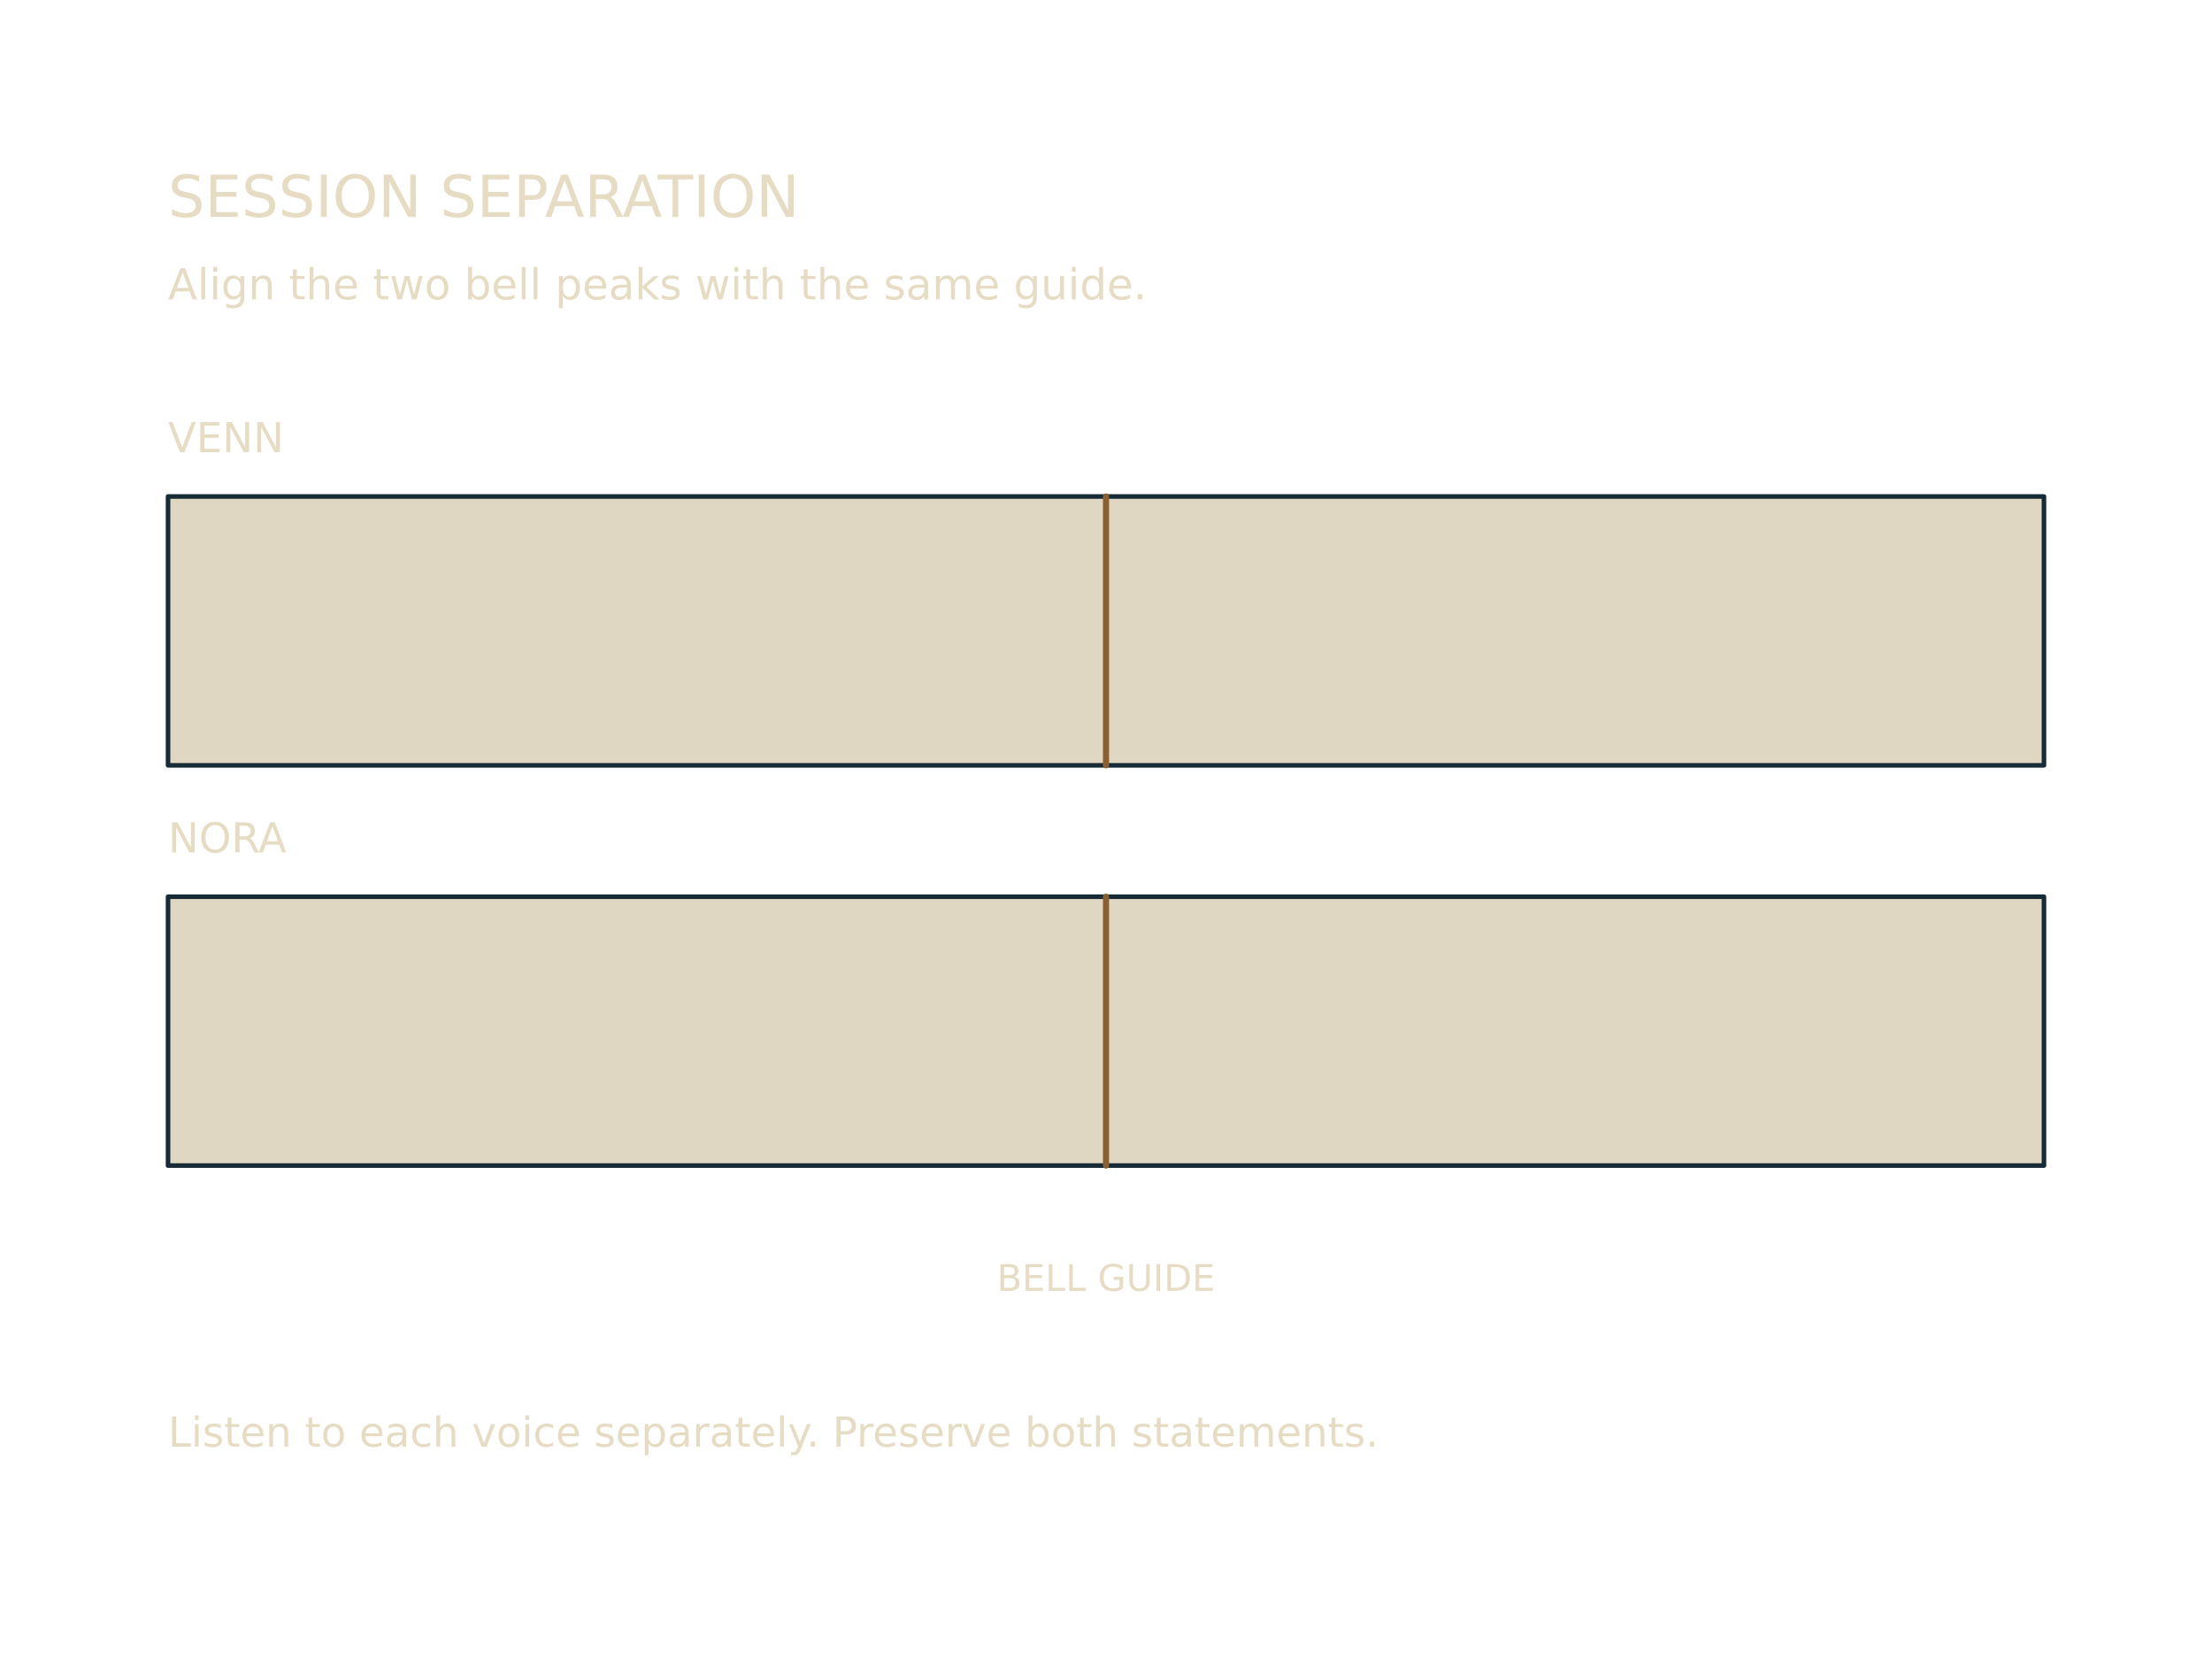
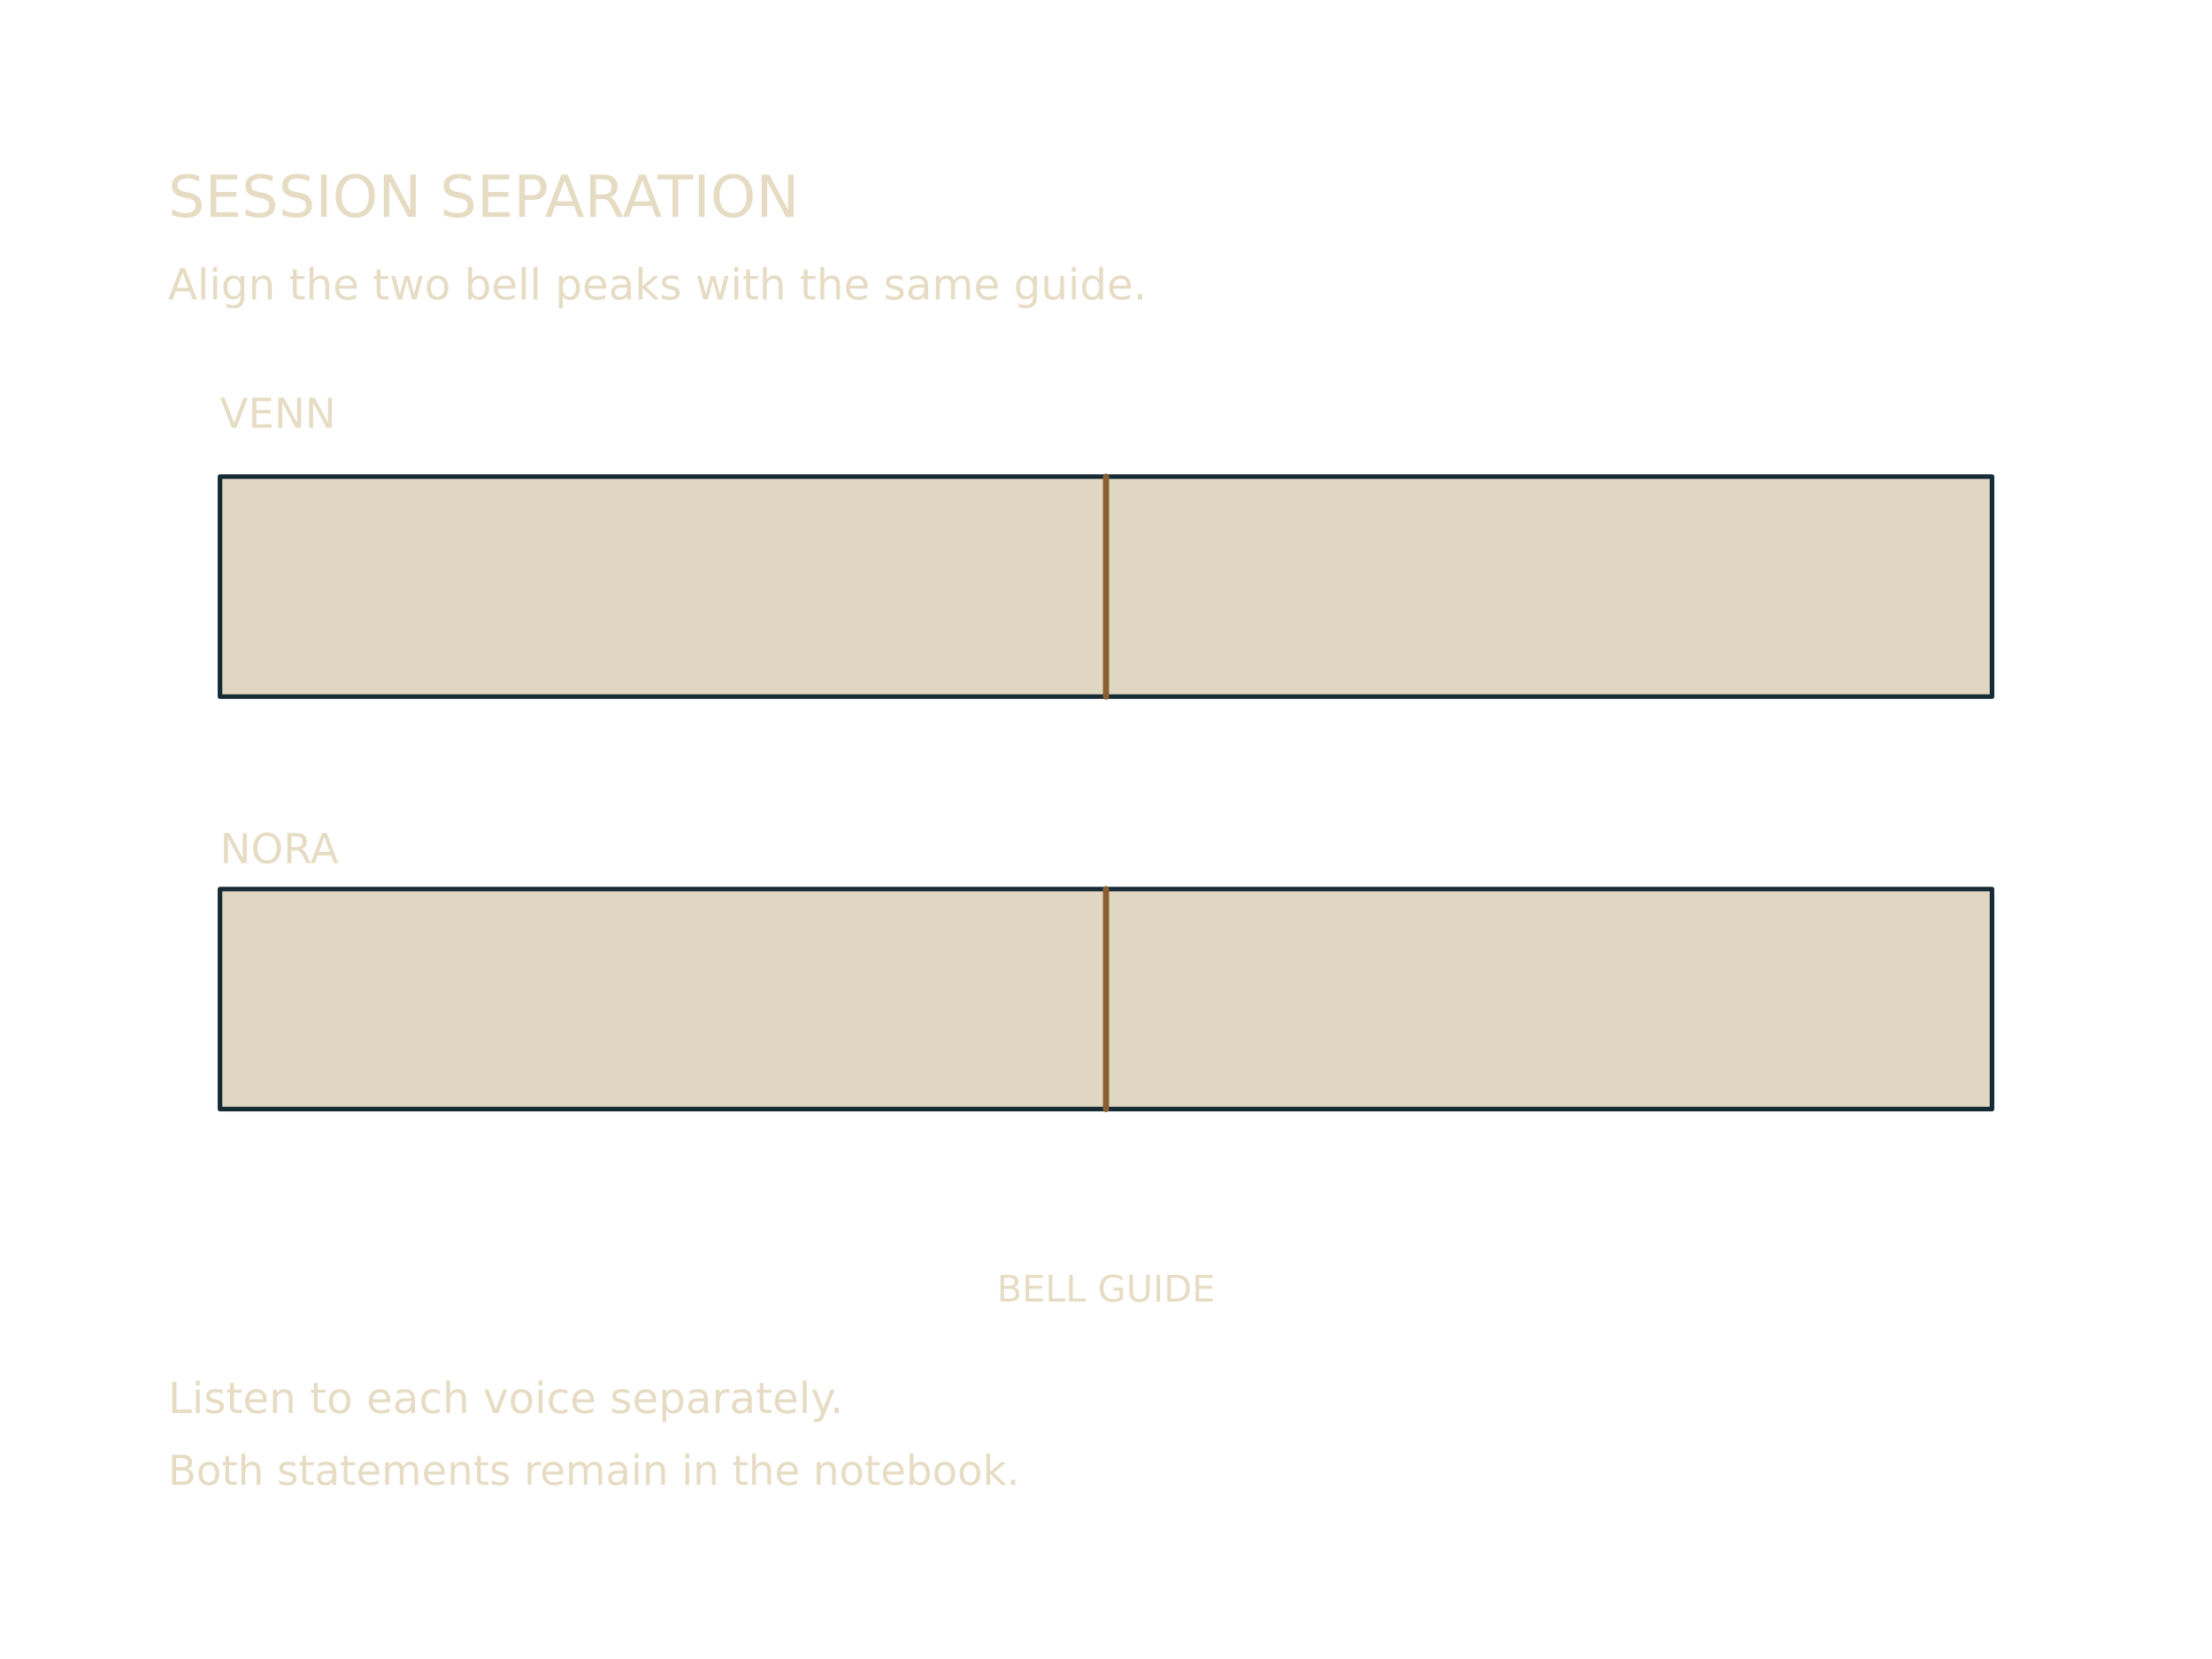
<svg xmlns="http://www.w3.org/2000/svg" width="1448" height="1086" viewBox="0 0 1448 1086">
  <g stroke-linejoin="round" stroke-linecap="round">
    <text x="110" y="142" font-family="DejaVu Sans" font-size="38" fill="#e6dcc4" text-anchor="start">SESSION SEPARATION</text>
    <text x="110" y="196" font-family="DejaVu Sans" font-size="28" fill="#e6dcc4" text-anchor="start">Align the two bell peaks with the same guide.</text>
-     <text x="110" y="296" font-family="DejaVu Sans" font-size="27" fill="#e6dcc4" text-anchor="start">VENN</text>
-     <rect x="110" y="325" width="1228" height="176" rx="0" fill="#dfd7c2" stroke="#172b36" stroke-width="3" />
-     <path d="M724 325 L724 501" fill="none" stroke="#8a6032" stroke-width="4" />
-     <text x="110" y="558" font-family="DejaVu Sans" font-size="27" fill="#e6dcc4" text-anchor="start">NORA</text>
-     <rect x="110" y="587" width="1228" height="176" rx="0" fill="#dfd7c2" stroke="#172b36" stroke-width="3" />
-     <path d="M724 587 L724 763" fill="none" stroke="#8a6032" stroke-width="4" />
-     <text x="724" y="845" font-family="DejaVu Sans" font-size="24" fill="#e6dcc4" text-anchor="middle">BELL GUIDE</text>
-     <text x="110" y="947" font-family="DejaVu Sans" font-size="27" fill="#e6dcc4" text-anchor="start">Listen to each voice separately. Preserve both statements.</text>
+     <text x="144" y="280" font-family="DejaVu Sans" font-size="27" fill="#e6dcc4" text-anchor="start">VENN</text>
+     <rect x="144" y="312" width="1160" height="144" rx="0" fill="#dfd7c2" stroke="#172b36" stroke-width="3" />
+     <path d="M724 312 L724 456" fill="none" stroke="#8a6032" stroke-width="4" />
+     <text x="144" y="565" font-family="DejaVu Sans" font-size="27" fill="#e6dcc4" text-anchor="start">NORA</text>
+     <rect x="144" y="582" width="1160" height="144" rx="0" fill="#dfd7c2" stroke="#172b36" stroke-width="3" />
+     <path d="M724 582 L724 726" fill="none" stroke="#8a6032" stroke-width="4" />
+     <text x="724" y="852" font-family="DejaVu Sans" font-size="24" fill="#e6dcc4" text-anchor="middle">BELL GUIDE</text>
+     <text x="110" y="925" font-family="DejaVu Sans" font-size="28" fill="#e6dcc4" text-anchor="start">Listen to each voice separately.</text>
+     <text x="110" y="972" font-family="DejaVu Sans" font-size="27" fill="#e6dcc4" text-anchor="start">Both statements remain in the notebook.</text>
  </g>
</svg>
